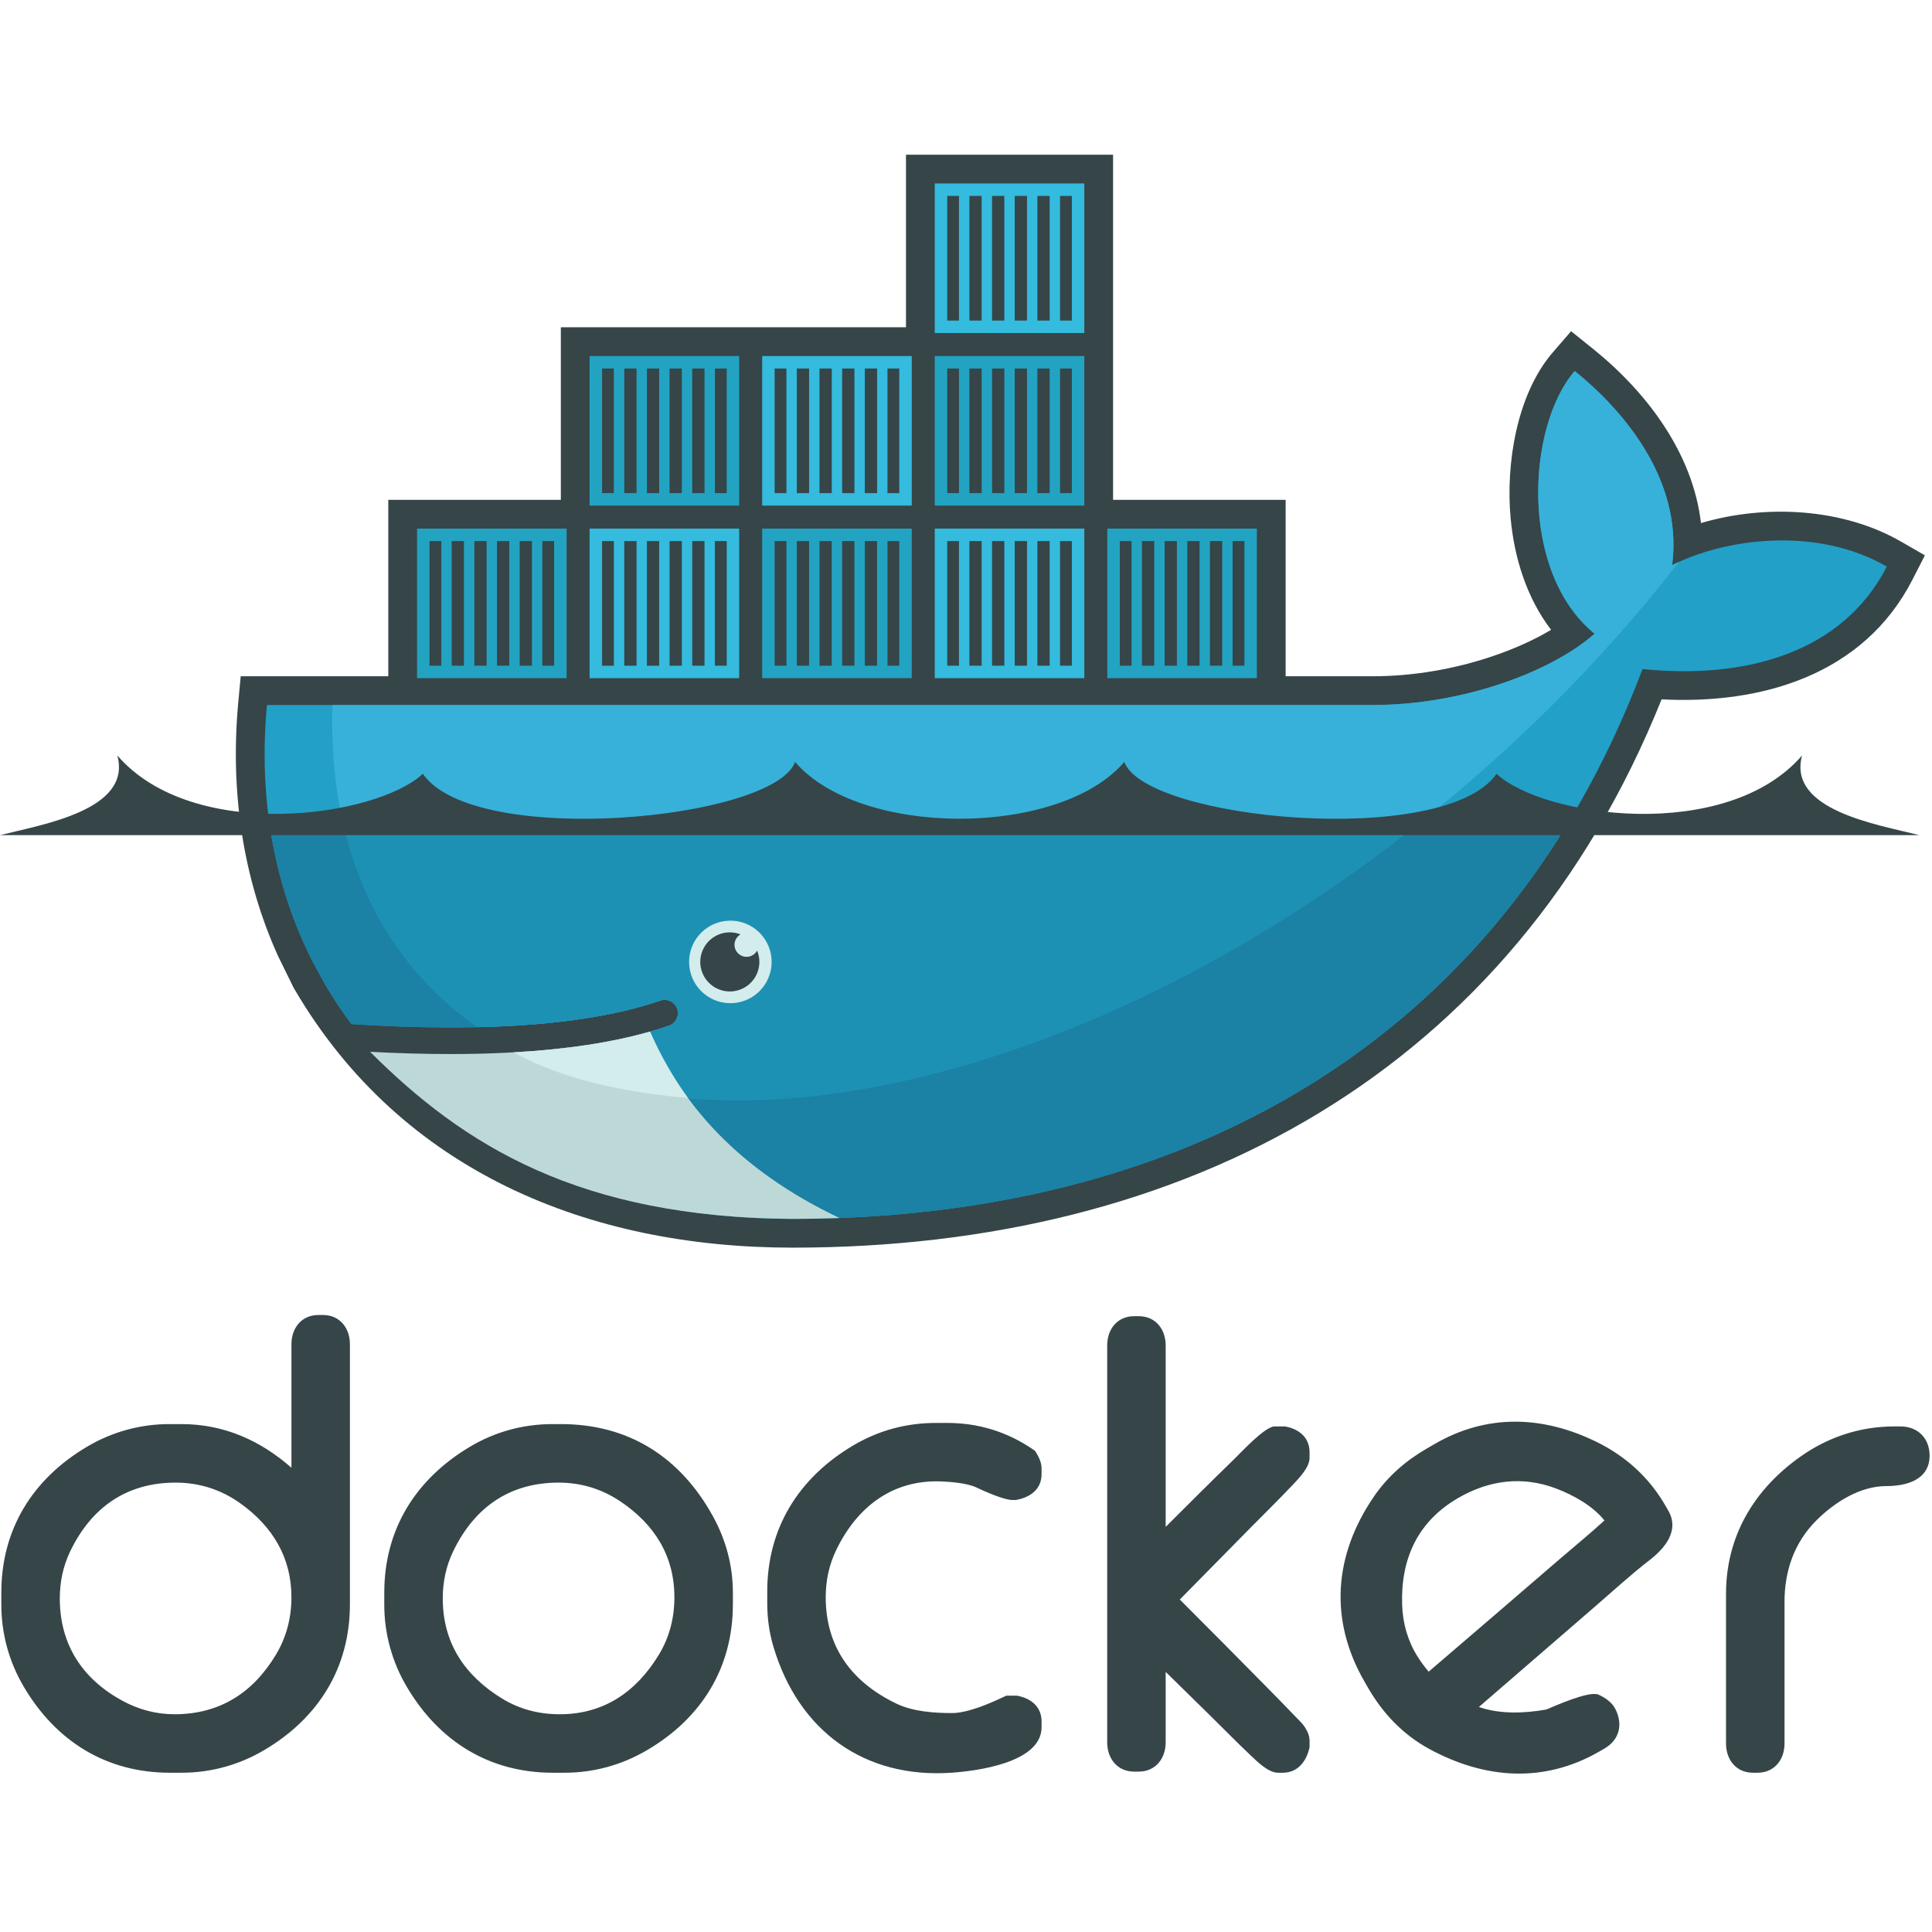
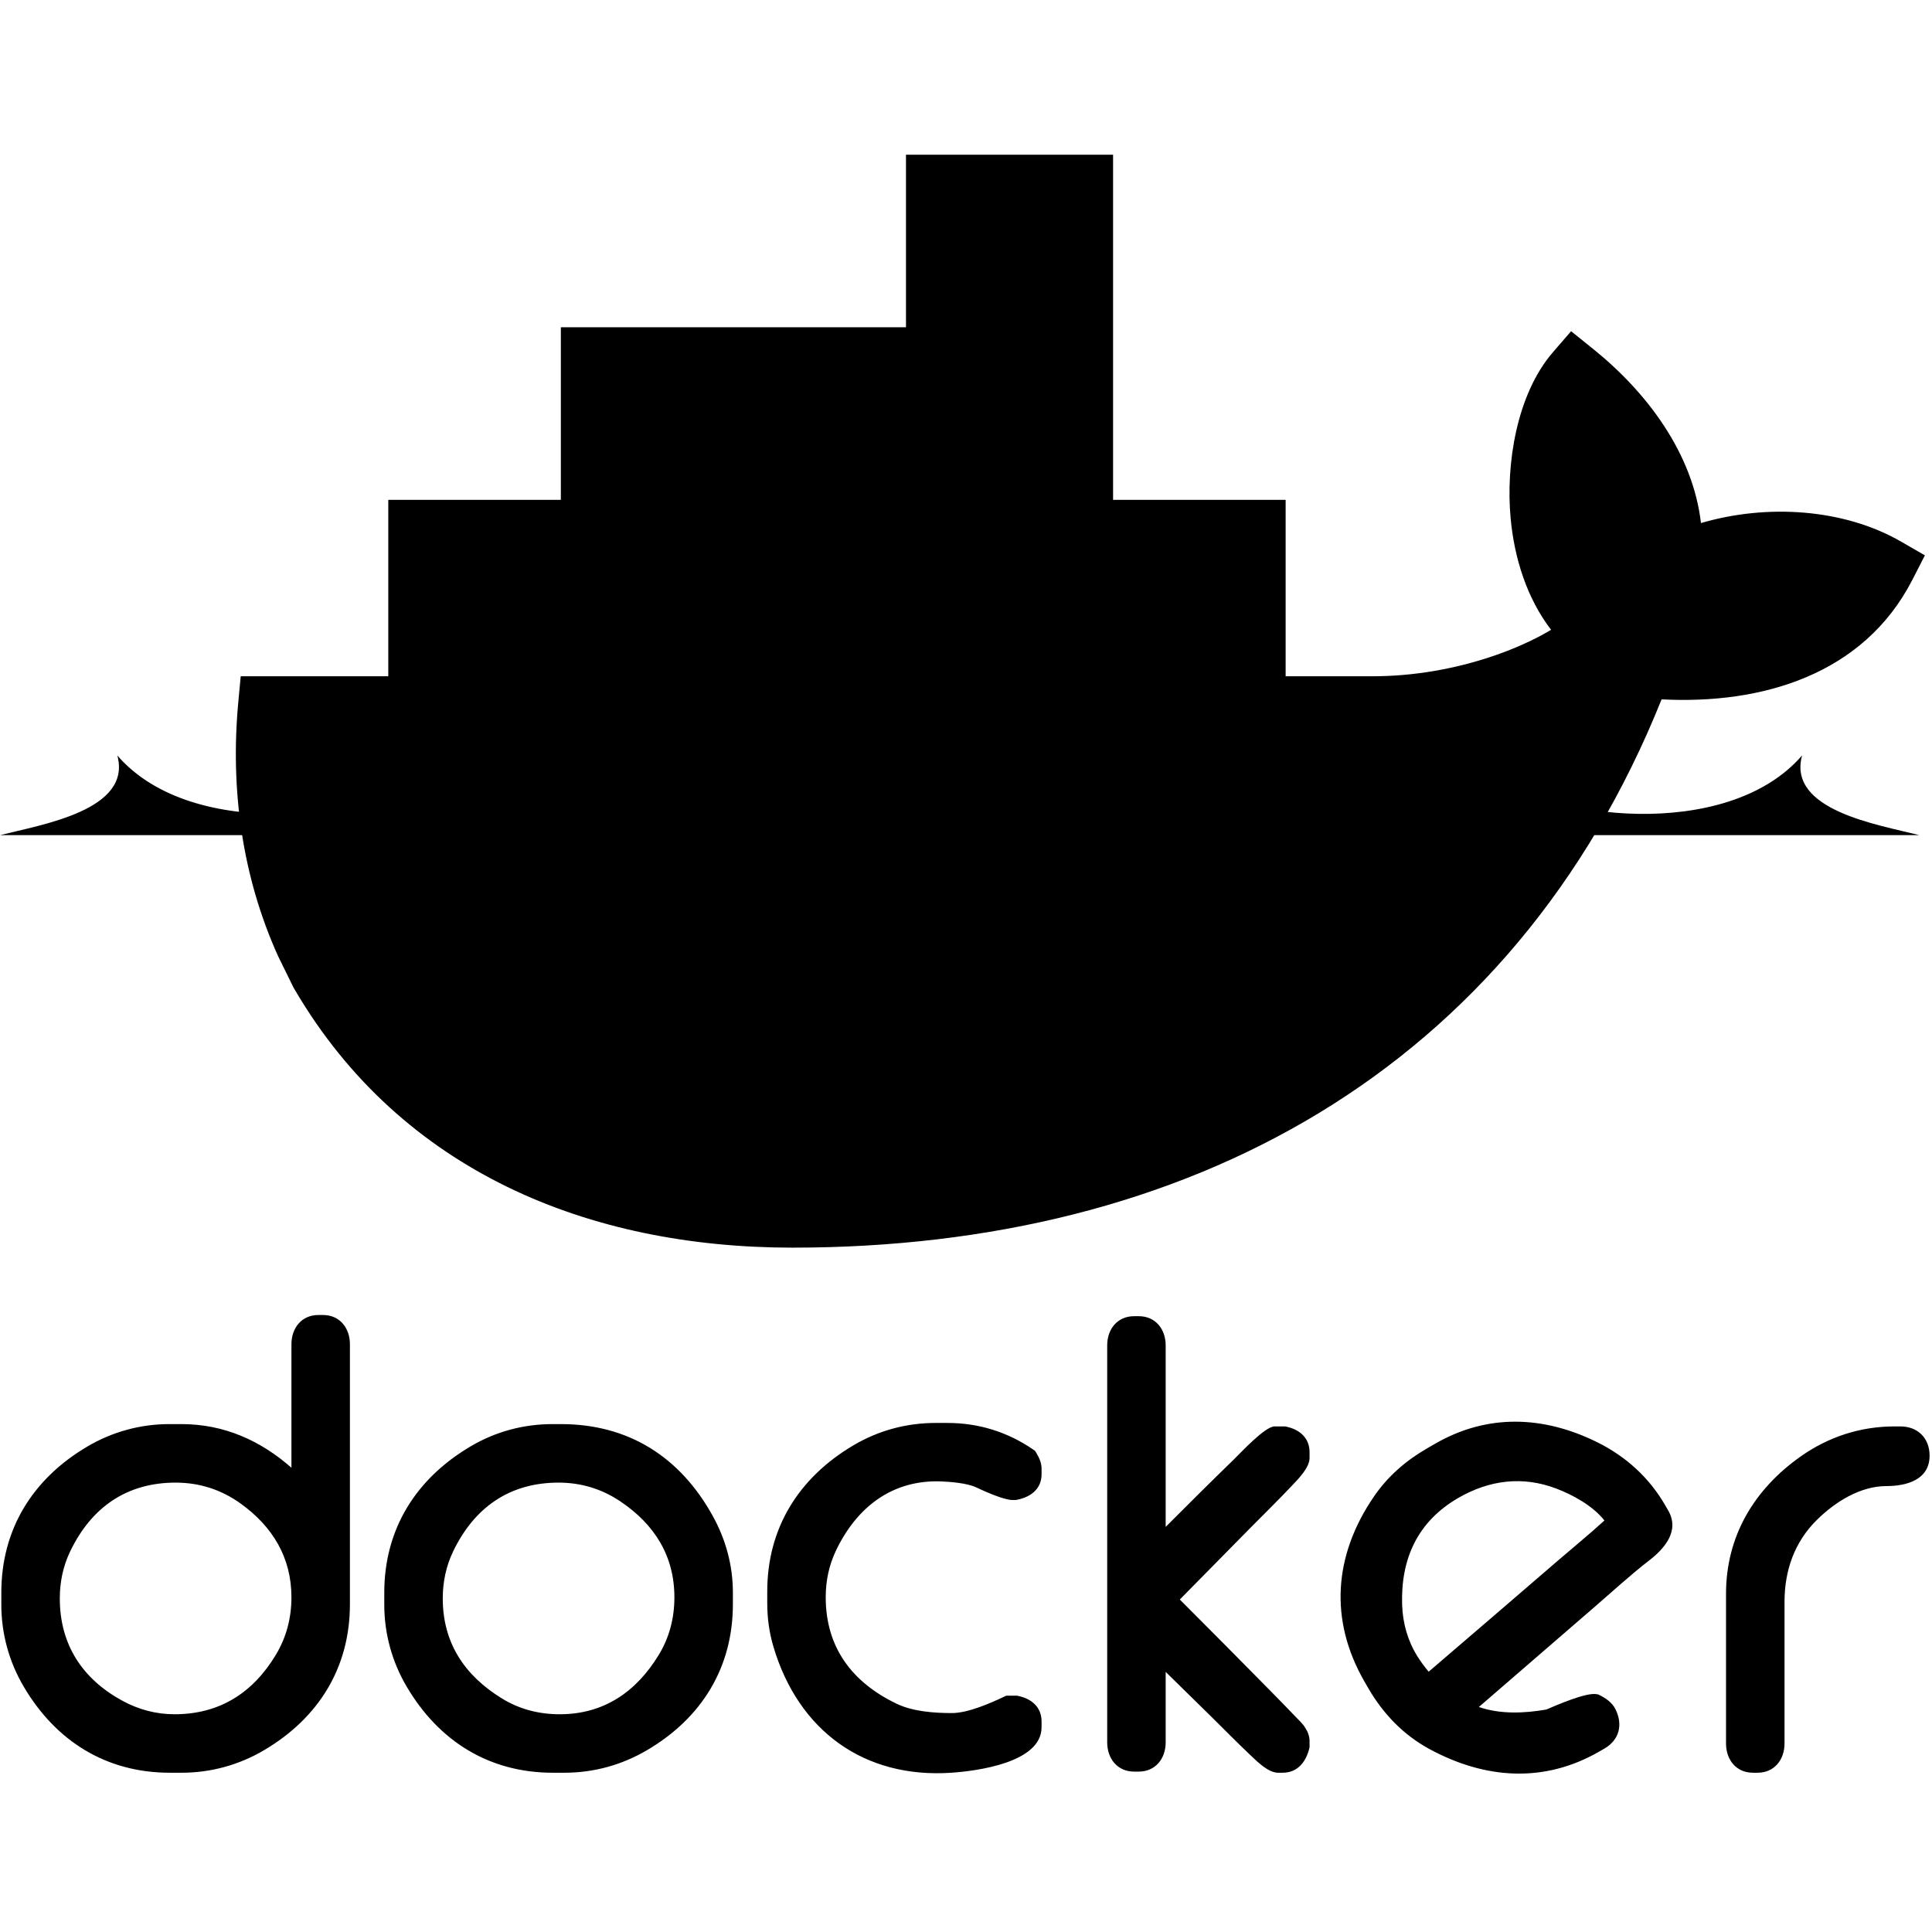
- <svg xmlns="http://www.w3.org/2000/svg" width="800px" height="800px" viewBox="0 -20.5 256 256">
-   <g fill="none" fill-rule="evenodd">
-     <path d="M38.617 173.984v-16.362c0-2.15 1.344-3.877 3.57-3.877h.616c2.225 0 3.563 1.729 3.563 3.877v34.447c0 8.4-4.15 15.084-11.382 19.342a21.374 21.374 0 0 1-10.945 2.985h-1.537c-8.402 0-15.077-4.153-19.342-11.38a21.314 21.314 0 0 1-2.984-10.947v-1.535c0-8.403 4.152-15.083 11.378-19.349a21.298 21.298 0 0 1 10.948-2.985h1.537c5.686 0 10.51 2.204 14.578 5.784zM7.924 191.3c0 6.068 2.941 10.63 8.258 13.54 2.15 1.176 4.484 1.808 6.937 1.808 5.956 0 10.374-2.81 13.421-7.857 1.417-2.348 2.077-4.917 2.077-7.648 0-5.26-2.49-9.365-6.729-12.414-2.57-1.848-5.463-2.775-8.618-2.775-6.492 0-11.164 3.28-13.968 9.106-.946 1.97-1.378 4.061-1.378 6.24zm65.324-23.1h1.074c8.978 0 15.806 4.355 20.133 12.192 1.73 3.135 2.656 6.557 2.656 10.142v1.535c0 8.4-4.142 15.093-11.385 19.343-3.353 1.967-7.057 2.984-10.943 2.984h-1.535c-8.402 0-15.079-4.153-19.342-11.38a21.316 21.316 0 0 1-2.987-10.947v-1.535c0-8.404 4.169-15.062 11.377-19.347 3.351-1.991 7.058-2.987 10.952-2.987zm-14.58 23.1c0 5.89 2.89 10.223 7.865 13.27 2.336 1.43 4.909 2.078 7.638 2.078 5.82 0 10.122-2.951 13.116-7.863 1.428-2.342 2.074-4.915 2.074-7.642 0-5.477-2.638-9.661-7.148-12.693-2.471-1.663-5.222-2.496-8.198-2.496-6.492 0-11.164 3.28-13.967 9.106-.948 1.97-1.38 4.061-1.38 6.24zm70.656-14.727c-1.17-.548-3.36-.73-4.624-.778-6.474-.244-11.158 3.402-13.906 9.113-.949 1.97-1.382 4.055-1.382 6.235 0 6.637 3.485 11.284 9.409 14.117 2.164 1.034 4.958 1.23 7.323 1.23 2.08 0 5.02-1.274 6.866-2.151l.32-.152h1.433l.158.032c1.762.367 3.092 1.484 3.092 3.38v.767c0 4.718-8.622 5.798-11.912 6.028-11.61.803-20.293-5.573-23.603-16.647-.575-1.923-.834-3.833-.834-5.837v-1.533c0-8.403 4.17-15.059 11.377-19.34 3.351-1.99 7.057-2.99 10.95-2.99h1.536c4.13 0 7.934 1.173 11.344 3.502l.28.194.177.292c.368.61.685 1.316.685 2.042v.767c0 1.978-1.48 3.042-3.266 3.386l-.148.026h-.458c-1.156 0-3.785-1.197-4.817-1.683zm25.134 5.247c3.01-3.014 6.03-6.022 9.085-8.986.851-.827 4.074-4.327 5.343-4.327h1.388l.158.033c1.768.367 3.092 1.486 3.092 3.386v.766c0 1.296-1.518 2.802-2.355 3.689-1.78 1.887-3.654 3.712-5.476 5.56l-9.362 9.504c4.031 4.04 8.058 8.083 12.056 12.154a313.304 313.304 0 0 1 3.301 3.396c.385.405.953.909 1.276 1.47.347.526.56 1.119.56 1.752v.8l-.045.185c-.435 1.768-1.557 3.194-3.516 3.194h-.617c-1.282 0-2.73-1.45-3.608-2.279-1.81-1.706-3.557-3.5-5.331-5.243l-5.949-5.84v9.334c0 2.15-1.346 3.878-3.569 3.878h-.61c-2.226 0-3.57-1.728-3.57-3.878v-52.596c0-2.15 1.345-3.87 3.57-3.87h.61c2.223 0 3.569 1.72 3.569 3.87v24.048zm96.577-13.313h.77c2.324 0 3.875 1.566 3.875 3.877 0 3.208-3.067 4.029-5.72 4.029-3.48 0-6.803 2.107-9.202 4.47-2.991 2.949-4.3 6.726-4.3 10.878v18.759c0 2.15-1.343 3.876-3.57 3.876h-.612c-2.227 0-3.569-1.725-3.569-3.876v-19.836c0-7.617 3.708-13.835 9.89-18.196 3.691-2.605 7.919-3.98 12.438-3.98zm-55.074 37.176c2.82.985 6.035.844 8.928.34 1.48-.629 5.264-2.28 6.656-2.038l.217.037.2.098c.85.412 1.661.995 2.095 1.86 1.014 2.027.527 4.065-1.465 5.216l-.663.383c-7.35 4.242-15.168 3.654-22.495-.308-3.503-1.894-6.183-4.705-8.16-8.132l-.462-.801c-4.719-8.172-4.082-16.768 1.24-24.539 1.837-2.686 4.238-4.761 7.045-6.384l1.062-.613c6.922-3.996 14.341-3.722 21.45-.215 3.823 1.886 6.92 4.697 9.054 8.394l.384.666c1.55 2.686-.458 5.026-2.531 6.626-2.406 1.856-4.835 4.09-7.141 6.08-5.142 4.439-10.276 8.888-15.414 13.33zm-6.655-4.674c5.75-4.93 11.502-9.865 17.237-14.816 1.96-1.69 4.109-3.444 6.053-5.221-1.56-1.966-4.166-3.383-6.38-4.228-4.47-1.703-8.877-1.131-12.976 1.235-5.365 3.098-7.65 8.031-7.45 14.17.08 2.418.73 4.748 2.013 6.805.452.725.957 1.406 1.503 2.055zM147.488 45.732h22.866v23.375h11.561c5.34 0 10.831-.951 15.887-2.664 2.485-.843 5.273-2.015 7.724-3.49-3.228-4.214-4.876-9.535-5.36-14.78-.66-7.135.78-16.421 5.608-22.005l2.404-2.78 2.864 2.303c7.211 5.793 13.276 13.889 14.345 23.118 8.683-2.554 18.878-1.95 26.531 2.467l3.14 1.812-1.652 3.226C246.933 68.946 233.4 72.86 220.17 72.167c-19.797 49.309-62.898 72.653-115.157 72.653-27 0-51.77-10.093-65.876-34.047l-.231-.39-2.055-4.182c-4.768-10.544-6.352-22.095-5.278-33.637l.323-3.457H51.45V45.732h22.865V22.866h45.733V0h27.44v45.732" fill="#364548" />
-     <path d="M221.57 54.38c1.533-11.916-7.384-21.275-12.914-25.719-6.373 7.368-7.363 26.678 2.635 34.808-5.58 4.956-17.337 9.448-29.376 9.448H35.37c-1.17 12.567 1.036 24.14 6.075 34.045l1.667 3.05a56.536 56.536 0 0 0 3.455 5.184c6.025.387 11.58.52 16.662.408h.002c9.987-.22 18.136-1.4 24.312-3.54a1.761 1.761 0 0 1 1.153 3.326c-.822.286-1.678.552-2.562.805h-.003c-4.863 1.389-10.078 2.323-16.806 2.738.4.007-.416.06-.418.06-.229.015-.517.048-.747.06-2.648.149-5.506.18-8.428.18-3.196 0-6.343-.06-9.862-.24l-.09.06c12.21 13.724 31.302 21.955 55.234 21.955 50.648 0 93.608-22.452 112.632-72.857 13.496 1.385 26.467-2.057 32.367-13.575-9.398-5.423-21.484-3.694-28.443-.196" fill="#22A0C8" />
-     <path d="M221.57 54.38c1.533-11.916-7.384-21.275-12.914-25.719-6.373 7.368-7.363 26.678 2.635 34.808-5.58 4.956-17.337 9.448-29.376 9.448H44.048c-.598 19.246 6.544 33.855 19.18 42.687h.003c9.987-.22 18.136-1.4 24.312-3.54a1.761 1.761 0 0 1 1.153 3.326c-.822.286-1.678.552-2.562.805h-.003c-4.863 1.389-10.526 2.443-17.254 2.858-.002 0-.163-.155-.165-.155 17.237 8.842 42.23 8.81 70.885-2.197 32.13-12.344 62.029-35.86 82.89-62.757-.314.142-.62.287-.917.436" fill="#37B1D9" />
-     <path d="M35.645 88.186c.91 6.732 2.88 13.035 5.8 18.776l1.667 3.05a56.432 56.432 0 0 0 3.455 5.184c6.026.387 11.581.52 16.664.408 9.987-.22 18.136-1.4 24.312-3.54a1.761 1.761 0 0 1 1.153 3.326c-.822.286-1.678.552-2.562.805h-.003c-4.863 1.389-10.496 2.383-17.224 2.799-.231.014-.634.017-.867.03-2.646.148-5.475.239-8.398.239-3.195 0-6.463-.061-9.98-.24 12.21 13.724 31.42 21.985 55.352 21.985 43.36 0 81.084-16.458 102.979-52.822H35.645" fill="#1B81A5" />
-     <path d="M45.367 88.186c2.592 11.82 8.821 21.099 17.864 27.418 9.987-.22 18.136-1.4 24.312-3.54a1.761 1.761 0 0 1 1.153 3.326c-.822.286-1.678.552-2.562.805h-.003c-4.863 1.389-10.615 2.383-17.344 2.799 17.236 8.84 42.157 8.713 70.81-2.293 17.334-6.66 34.017-16.574 48.984-28.515H45.367" fill="#1D91B4" />
-     <path d="M55.26 49.543h19.818v19.818H55.26V49.543zm1.651 1.652h1.564V67.71h-1.564V51.195zm2.94 0h1.627V67.71h-1.626V51.195zm3.002 0h1.627V67.71h-1.627V51.195zm3.004 0h1.626V67.71h-1.626V51.195zm3.003 0h1.626V67.71H68.86V51.195zm3.002 0h1.565V67.71h-1.565V51.195zM78.126 26.677h19.819v19.817h-19.82V26.677zm1.652 1.652h1.563v16.514h-1.563V28.329zm2.94 0h1.626v16.514h-1.625V28.329zm3.002 0h1.626v16.514H85.72V28.329zm3.003 0h1.626v16.514h-1.626V28.329zm3.003 0h1.627v16.514h-1.627V28.329zm3.002 0h1.566v16.514h-1.566V28.329z" fill="#23A3C2" />
-     <path d="M78.126 49.543h19.819v19.818h-19.82V49.543zm1.652 1.652h1.563V67.71h-1.563V51.195zm2.94 0h1.626V67.71h-1.625V51.195zm3.002 0h1.626V67.71H85.72V51.195zm3.003 0h1.626V67.71h-1.626V51.195zm3.003 0h1.627V67.71h-1.627V51.195zm3.002 0h1.566V67.71h-1.566V51.195z" fill="#34BBDE" />
-     <path d="M100.993 49.543h19.818v19.818h-19.818V49.543zm1.651 1.652h1.563V67.71h-1.563V51.195zm2.94 0h1.626V67.71h-1.626V51.195zm3.003 0h1.626V67.71h-1.626V51.195zm3.003 0h1.626V67.71h-1.626V51.195zm3.002 0h1.628V67.71h-1.628V51.195zm3.003 0h1.564V67.71h-1.564V51.195z" fill="#23A3C2" />
-     <path d="M100.993 26.677h19.818v19.817h-19.818V26.677zm1.651 1.652h1.563v16.514h-1.563V28.329zm2.94 0h1.626v16.514h-1.626V28.329zm3.003 0h1.626v16.514h-1.626V28.329zm3.003 0h1.626v16.514h-1.626V28.329zm3.002 0h1.628v16.514h-1.628V28.329zm3.003 0h1.564v16.514h-1.564V28.329zM123.859 49.543h19.818v19.818h-19.818V49.543zm1.652 1.652h1.563V67.71h-1.563V51.195zm2.94 0h1.626V67.71h-1.626V51.195zm3.002 0h1.626V67.71h-1.626V51.195zm3.003 0h1.627V67.71h-1.627V51.195zm3.003 0h1.627V67.71h-1.627V51.195zm3.003 0h1.564V67.71h-1.564V51.195z" fill="#34BBDE" />
-     <path d="M123.859 26.677h19.818v19.817h-19.818V26.677zm1.652 1.652h1.563v16.514h-1.563V28.329zm2.94 0h1.626v16.514h-1.626V28.329zm3.002 0h1.626v16.514h-1.626V28.329zm3.003 0h1.627v16.514h-1.627V28.329zm3.003 0h1.627v16.514h-1.627V28.329zm3.003 0h1.564v16.514h-1.564V28.329z" fill="#23A3C2" />
-     <path d="M123.859 3.81h19.818V23.63h-19.818V3.81zm1.652 1.651h1.563v16.516h-1.563V5.46zm2.94 0h1.626v16.516h-1.626V5.46zm3.002 0h1.626v16.516h-1.626V5.46zm3.003 0h1.627v16.516h-1.627V5.46zm3.003 0h1.627v16.516h-1.627V5.46zm3.003 0h1.564v16.516h-1.564V5.46z" fill="#34BBDE" />
-     <path d="M146.725 49.543h19.818v19.818h-19.818V49.543zm1.65 1.652h1.565V67.71h-1.564V51.195zm2.94 0h1.627V67.71h-1.626V51.195zm3.004 0h1.627V67.71h-1.627V51.195zm3.002 0h1.627V67.71h-1.627V51.195zm3.004 0h1.626V67.71h-1.626V51.195zm3.002 0h1.564V67.71h-1.564V51.195z" fill="#23A3C2" />
-     <path d="M96.704 101.492a5.468 5.468 0 1 1-.002 10.935 5.468 5.468 0 0 1 .002-10.935" fill="#D3ECEC" />
-     <path d="M96.704 103.043c.5 0 .977.094 1.417.265a1.598 1.598 0 0 0 .798 2.98c.605 0 1.13-.335 1.402-.831a3.915 3.915 0 1 1-3.617-2.414M0 90.162h254.327c-5.537-1.404-17.52-3.302-15.544-10.56-10.07 11.652-34.353 8.175-40.482 2.43-6.824 9.898-46.554 6.135-49.325-1.576-8.556 10.041-35.067 10.041-43.623 0-2.773 7.711-42.502 11.474-49.327 1.575-6.128 5.746-30.41 9.223-40.48-2.428C17.522 86.86 5.539 88.758 0 90.163" fill="#364548" />
-     <path d="M111.237 140.89c-13.54-6.425-20.971-15.16-25.106-24.694-5.03 1.435-11.075 2.353-18.1 2.747-2.646.148-5.43.224-8.35.224-3.368 0-6.917-.1-10.643-.297 12.417 12.41 27.692 21.964 55.976 22.138 2.088 0 4.16-.04 6.223-.118" fill="#BDD9D7" />
-     <path d="M91.16 124.994c-1.873-2.543-3.69-5.739-5.026-8.8-5.03 1.437-11.077 2.355-18.103 2.75 4.826 2.619 11.727 5.046 23.13 6.05" fill="#D3ECEC" />
+ <svg xmlns="http://www.w3.org/2000/svg" width="800px" height="800px" viewBox="0 -20.5 256 256" fill="#000000">
+   <g id="SVGRepo_bgCarrier" stroke-width="0" />
+   <g id="SVGRepo_tracerCarrier" stroke-linecap="round" stroke-linejoin="round" />
+   <g id="SVGRepo_iconCarrier">
+     <g fill="none" fill-rule="evenodd">
+       <path d="M38.617 173.984v-16.362c0-2.15 1.344-3.877 3.57-3.877h.616c2.225 0 3.563 1.729 3.563 3.877v34.447c0 8.4-4.15 15.084-11.382 19.342a21.374 21.374 0 0 1-10.945 2.985h-1.537c-8.402 0-15.077-4.153-19.342-11.38a21.314 21.314 0 0 1-2.984-10.947v-1.535c0-8.403 4.152-15.083 11.378-19.349a21.298 21.298 0 0 1 10.948-2.985h1.537c5.686 0 10.51 2.204 14.578 5.784zM7.924 191.3c0 6.068 2.941 10.63 8.258 13.54 2.15 1.176 4.484 1.808 6.937 1.808 5.956 0 10.374-2.81 13.421-7.857 1.417-2.348 2.077-4.917 2.077-7.648 0-5.26-2.49-9.365-6.729-12.414-2.57-1.848-5.463-2.775-8.618-2.775-6.492 0-11.164 3.28-13.968 9.106-.946 1.97-1.378 4.061-1.378 6.24zm65.324-23.1h1.074c8.978 0 15.806 4.355 20.133 12.192 1.73 3.135 2.656 6.557 2.656 10.142v1.535c0 8.4-4.142 15.093-11.385 19.343-3.353 1.967-7.057 2.984-10.943 2.984h-1.535c-8.402 0-15.079-4.153-19.342-11.38a21.316 21.316 0 0 1-2.987-10.947v-1.535c0-8.404 4.169-15.062 11.377-19.347 3.351-1.991 7.058-2.987 10.952-2.987zm-14.58 23.1c0 5.89 2.89 10.223 7.865 13.27 2.336 1.43 4.909 2.078 7.638 2.078 5.82 0 10.122-2.951 13.116-7.863 1.428-2.342 2.074-4.915 2.074-7.642 0-5.477-2.638-9.661-7.148-12.693-2.471-1.663-5.222-2.496-8.198-2.496-6.492 0-11.164 3.28-13.967 9.106-.948 1.97-1.38 4.061-1.38 6.24zm70.656-14.727c-1.17-.548-3.36-.73-4.624-.778-6.474-.244-11.158 3.402-13.906 9.113-.949 1.97-1.382 4.055-1.382 6.235 0 6.637 3.485 11.284 9.409 14.117 2.164 1.034 4.958 1.23 7.323 1.23 2.08 0 5.02-1.274 6.866-2.151l.32-.152h1.433l.158.032c1.762.367 3.092 1.484 3.092 3.38v.767c0 4.718-8.622 5.798-11.912 6.028-11.61.803-20.293-5.573-23.603-16.647-.575-1.923-.834-3.833-.834-5.837v-1.533c0-8.403 4.17-15.059 11.377-19.34 3.351-1.99 7.057-2.99 10.95-2.99h1.536c4.13 0 7.934 1.173 11.344 3.502l.28.194.177.292c.368.61.685 1.316.685 2.042v.767c0 1.978-1.48 3.042-3.266 3.386l-.148.026h-.458c-1.156 0-3.785-1.197-4.817-1.683zm25.134 5.247c3.01-3.014 6.03-6.022 9.085-8.986.851-.827 4.074-4.327 5.343-4.327h1.388l.158.033c1.768.367 3.092 1.486 3.092 3.386v.766c0 1.296-1.518 2.802-2.355 3.689-1.78 1.887-3.654 3.712-5.476 5.56l-9.362 9.504c4.031 4.04 8.058 8.083 12.056 12.154a313.304 313.304 0 0 1 3.301 3.396c.385.405.953.909 1.276 1.47.347.526.56 1.119.56 1.752v.8l-.045.185c-.435 1.768-1.557 3.194-3.516 3.194h-.617c-1.282 0-2.73-1.45-3.608-2.279-1.81-1.706-3.557-3.5-5.331-5.243l-5.949-5.84v9.334c0 2.15-1.346 3.878-3.569 3.878h-.61c-2.226 0-3.57-1.728-3.57-3.878v-52.596c0-2.15 1.345-3.87 3.57-3.87h.61c2.223 0 3.569 1.72 3.569 3.87v24.048zm96.577-13.313h.77c2.324 0 3.875 1.566 3.875 3.877 0 3.208-3.067 4.029-5.72 4.029-3.48 0-6.803 2.107-9.202 4.47-2.991 2.949-4.3 6.726-4.3 10.878v18.759c0 2.15-1.343 3.876-3.57 3.876h-.612c-2.227 0-3.569-1.725-3.569-3.876v-19.836c0-7.617 3.708-13.835 9.89-18.196 3.691-2.605 7.919-3.98 12.438-3.98zm-55.074 37.176c2.82.985 6.035.844 8.928.34 1.48-.629 5.264-2.28 6.656-2.038l.217.037.2.098c.85.412 1.661.995 2.095 1.86 1.014 2.027.527 4.065-1.465 5.216l-.663.383c-7.35 4.242-15.168 3.654-22.495-.308-3.503-1.894-6.183-4.705-8.16-8.132l-.462-.801c-4.719-8.172-4.082-16.768 1.24-24.539 1.837-2.686 4.238-4.761 7.045-6.384l1.062-.613c6.922-3.996 14.341-3.722 21.45-.215 3.823 1.886 6.92 4.697 9.054 8.394l.384.666c1.55 2.686-.458 5.026-2.531 6.626-2.406 1.856-4.835 4.09-7.141 6.08-5.142 4.439-10.276 8.888-15.414 13.33zm-6.655-4.674c5.75-4.93 11.502-9.865 17.237-14.816 1.96-1.69 4.109-3.444 6.053-5.221-1.56-1.966-4.166-3.383-6.38-4.228-4.47-1.703-8.877-1.131-12.976 1.235-5.365 3.098-7.65 8.031-7.45 14.17.08 2.418.73 4.748 2.013 6.805.452.725.957 1.406 1.503 2.055zM147.488 45.732h22.866v23.375h11.561c5.34 0 10.831-.951 15.887-2.664 2.485-.843 5.273-2.015 7.724-3.49-3.228-4.214-4.876-9.535-5.36-14.78-.66-7.135.78-16.421 5.608-22.005l2.404-2.78 2.864 2.303c7.211 5.793 13.276 13.889 14.345 23.118 8.683-2.554 18.878-1.95 26.531 2.467l3.14 1.812-1.652 3.226C246.933 68.946 233.4 72.86 220.17 72.167c-19.797 49.309-62.898 72.653-115.157 72.653-27 0-51.77-10.093-65.876-34.047l-.231-.39-2.055-4.182c-4.768-10.544-6.352-22.095-5.278-33.637l.323-3.457H51.45V45.732h22.865V22.866h45.733V0h27.44v45.732" fill="#000000" />
+       <path d="M221.57 54.38c1.533-11.916-7.384-21.275-12.914-25.719-6.373 7.368-7.363 26.678 2.635 34.808-5.58 4.956-17.337 9.448-29.376 9.448H35.37c-1.17 12.567 1.036 24.14 6.075 34.045l1.667 3.05a56.536 56.536 0 0 0 3.455 5.184c6.025.387 11.58.52 16.662.408h.002c9.987-.22 18.136-1.4 24.312-3.54a1.761 1.761 0 0 1 1.153 3.326c-.822.286-1.678.552-2.562.805h-.003c-4.863 1.389-10.078 2.323-16.806 2.738.4.007-.416.06-.418.06-.229.015-.517.048-.747.06-2.648.149-5.506.18-8.428.18-3.196 0-6.343-.06-9.862-.24l-.09.06c12.21 13.724 31.302 21.955 55.234 21.955 50.648 0 93.608-22.452 112.632-72.857 13.496 1.385 26.467-2.057 32.367-13.575-9.398-5.423-21.484-3.694-28.443-.196" fill="#000000" />
+       <path d="M221.57 54.38c1.533-11.916-7.384-21.275-12.914-25.719-6.373 7.368-7.363 26.678 2.635 34.808-5.58 4.956-17.337 9.448-29.376 9.448H44.048c-.598 19.246 6.544 33.855 19.18 42.687h.003c9.987-.22 18.136-1.4 24.312-3.54a1.761 1.761 0 0 1 1.153 3.326c-.822.286-1.678.552-2.562.805h-.003c-4.863 1.389-10.526 2.443-17.254 2.858-.002 0-.163-.155-.165-.155 17.237 8.842 42.23 8.81 70.885-2.197 32.13-12.344 62.029-35.86 82.89-62.757-.314.142-.62.287-.917.436" fill="#000000" />
+       <path d="M35.645 88.186c.91 6.732 2.88 13.035 5.8 18.776l1.667 3.05a56.432 56.432 0 0 0 3.455 5.184c6.026.387 11.581.52 16.664.408 9.987-.22 18.136-1.4 24.312-3.54a1.761 1.761 0 0 1 1.153 3.326c-.822.286-1.678.552-2.562.805h-.003c-4.863 1.389-10.496 2.383-17.224 2.799-.231.014-.634.017-.867.03-2.646.148-5.475.239-8.398.239-3.195 0-6.463-.061-9.98-.24 12.21 13.724 31.42 21.985 55.352 21.985 43.36 0 81.084-16.458 102.979-52.822H35.645" fill="#000000" />
+       <path d="M45.367 88.186c2.592 11.82 8.821 21.099 17.864 27.418 9.987-.22 18.136-1.4 24.312-3.54a1.761 1.761 0 0 1 1.153 3.326c-.822.286-1.678.552-2.562.805h-.003c-4.863 1.389-10.615 2.383-17.344 2.799 17.236 8.84 42.157 8.713 70.81-2.293 17.334-6.66 34.017-16.574 48.984-28.515H45.367" fill="#000000" />
+       <path d="M55.26 49.543h19.818v19.818H55.26V49.543zm1.651 1.652h1.564V67.71h-1.564V51.195zm2.94 0h1.627V67.71h-1.626V51.195zm3.002 0h1.627V67.71h-1.627V51.195zm3.004 0h1.626V67.71h-1.626V51.195zm3.003 0h1.626V67.71H68.86V51.195zm3.002 0h1.565V67.71h-1.565V51.195zM78.126 26.677h19.819v19.817h-19.82V26.677zm1.652 1.652h1.563v16.514h-1.563V28.329zm2.94 0h1.626v16.514h-1.625V28.329zm3.002 0h1.626v16.514H85.72V28.329zm3.003 0h1.626v16.514h-1.626V28.329zm3.003 0h1.627v16.514h-1.627V28.329zm3.002 0h1.566v16.514h-1.566V28.329z" fill="#000000" />
+       <path d="M78.126 49.543h19.819v19.818h-19.82V49.543zm1.652 1.652h1.563V67.71h-1.563V51.195zm2.94 0h1.626V67.71h-1.625V51.195zm3.002 0h1.626V67.71H85.72V51.195zm3.003 0h1.626V67.71h-1.626V51.195zm3.003 0h1.627V67.71h-1.627V51.195zm3.002 0h1.566V67.71h-1.566V51.195z" fill="#000000" />
+       <path d="M100.993 49.543h19.818v19.818h-19.818V49.543zm1.651 1.652h1.563V67.71h-1.563V51.195zm2.94 0h1.626V67.71h-1.626V51.195zm3.003 0h1.626V67.71h-1.626V51.195zm3.003 0h1.626V67.71h-1.626V51.195zm3.002 0h1.628V67.71h-1.628V51.195zm3.003 0h1.564V67.71h-1.564V51.195z" fill="#000000" />
+       <path d="M100.993 26.677h19.818v19.817h-19.818V26.677zm1.651 1.652h1.563v16.514h-1.563V28.329zm2.94 0h1.626v16.514h-1.626V28.329zm3.003 0h1.626v16.514h-1.626V28.329zm3.003 0h1.626v16.514h-1.626V28.329zm3.002 0h1.628v16.514h-1.628V28.329zm3.003 0h1.564v16.514h-1.564V28.329zM123.859 49.543h19.818v19.818h-19.818V49.543zm1.652 1.652h1.563V67.71h-1.563V51.195zm2.94 0h1.626V67.71h-1.626V51.195zm3.002 0h1.626V67.71h-1.626V51.195zm3.003 0h1.627V67.71h-1.627V51.195zm3.003 0h1.627V67.71h-1.627V51.195zm3.003 0h1.564V67.71h-1.564V51.195z" fill="#000000" />
+       <path d="M123.859 26.677h19.818v19.817h-19.818V26.677zm1.652 1.652h1.563v16.514h-1.563V28.329zm2.94 0h1.626v16.514h-1.626V28.329zm3.002 0h1.626v16.514h-1.626V28.329zm3.003 0h1.627v16.514h-1.627V28.329zm3.003 0h1.627v16.514h-1.627V28.329zm3.003 0h1.564v16.514h-1.564V28.329z" fill="#000000" />
+       <path d="M123.859 3.81h19.818V23.63h-19.818V3.81zm1.652 1.651h1.563v16.516h-1.563V5.46zm2.94 0h1.626v16.516h-1.626V5.46zm3.002 0h1.626v16.516h-1.626V5.46zm3.003 0h1.627v16.516h-1.627V5.46zm3.003 0h1.627v16.516h-1.627V5.46zm3.003 0h1.564v16.516h-1.564V5.46z" fill="#000000" />
+       <path d="M146.725 49.543h19.818v19.818h-19.818V49.543zm1.65 1.652h1.565V67.71h-1.564V51.195zm2.94 0h1.627V67.71h-1.626V51.195zm3.004 0h1.627V67.71h-1.627V51.195zm3.002 0h1.627V67.71h-1.627V51.195zm3.004 0h1.626V67.71h-1.626V51.195zm3.002 0h1.564V67.71h-1.564V51.195z" fill="#000000" />
+       <path d="M96.704 101.492a5.468 5.468 0 1 1-.002 10.935 5.468 5.468 0 0 1 .002-10.935" fill="#000000" />
+       <path d="M96.704 103.043c.5 0 .977.094 1.417.265a1.598 1.598 0 0 0 .798 2.98c.605 0 1.13-.335 1.402-.831a3.915 3.915 0 1 1-3.617-2.414M0 90.162h254.327c-5.537-1.404-17.52-3.302-15.544-10.56-10.07 11.652-34.353 8.175-40.482 2.43-6.824 9.898-46.554 6.135-49.325-1.576-8.556 10.041-35.067 10.041-43.623 0-2.773 7.711-42.502 11.474-49.327 1.575-6.128 5.746-30.41 9.223-40.48-2.428C17.522 86.86 5.539 88.758 0 90.163" fill="#000000" />
+       <path d="M111.237 140.89c-13.54-6.425-20.971-15.16-25.106-24.694-5.03 1.435-11.075 2.353-18.1 2.747-2.646.148-5.43.224-8.35.224-3.368 0-6.917-.1-10.643-.297 12.417 12.41 27.692 21.964 55.976 22.138 2.088 0 4.16-.04 6.223-.118" fill="#000000" />
+       <path d="M91.16 124.994c-1.873-2.543-3.69-5.739-5.026-8.8-5.03 1.437-11.077 2.355-18.103 2.75 4.826 2.619 11.727 5.046 23.13 6.05" fill="#000000" />
+     </g>
  </g>
</svg>
